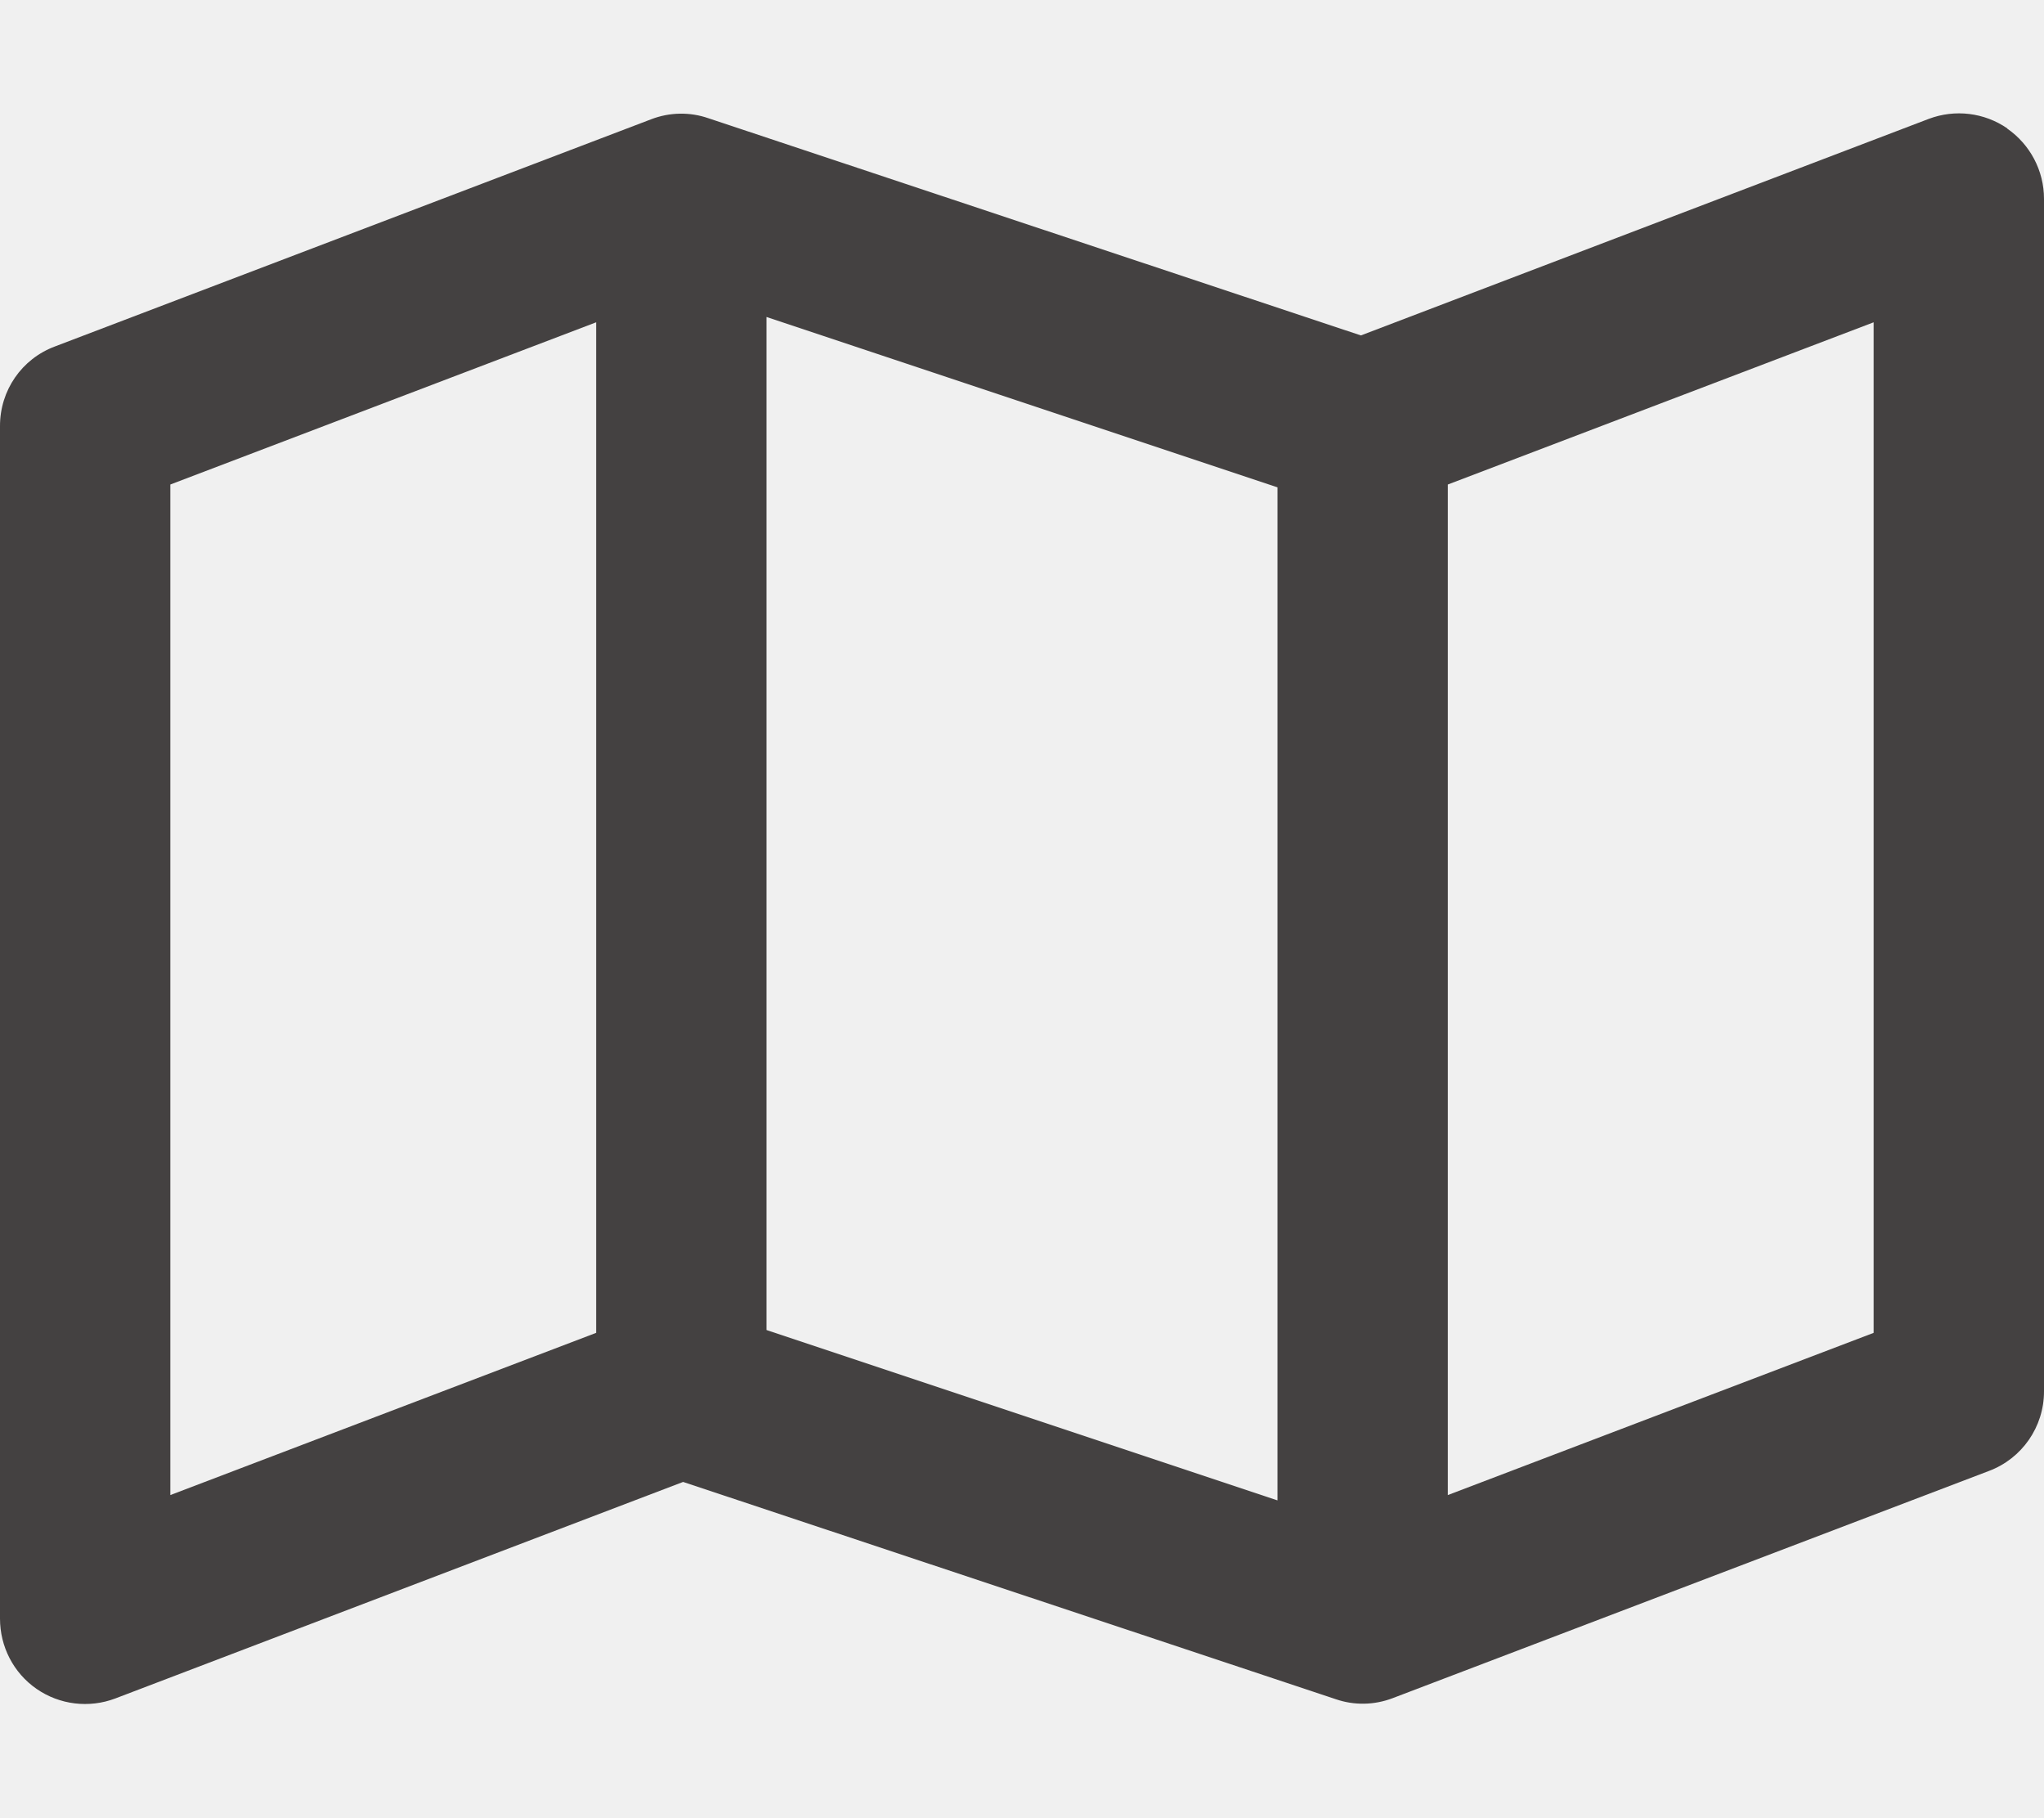
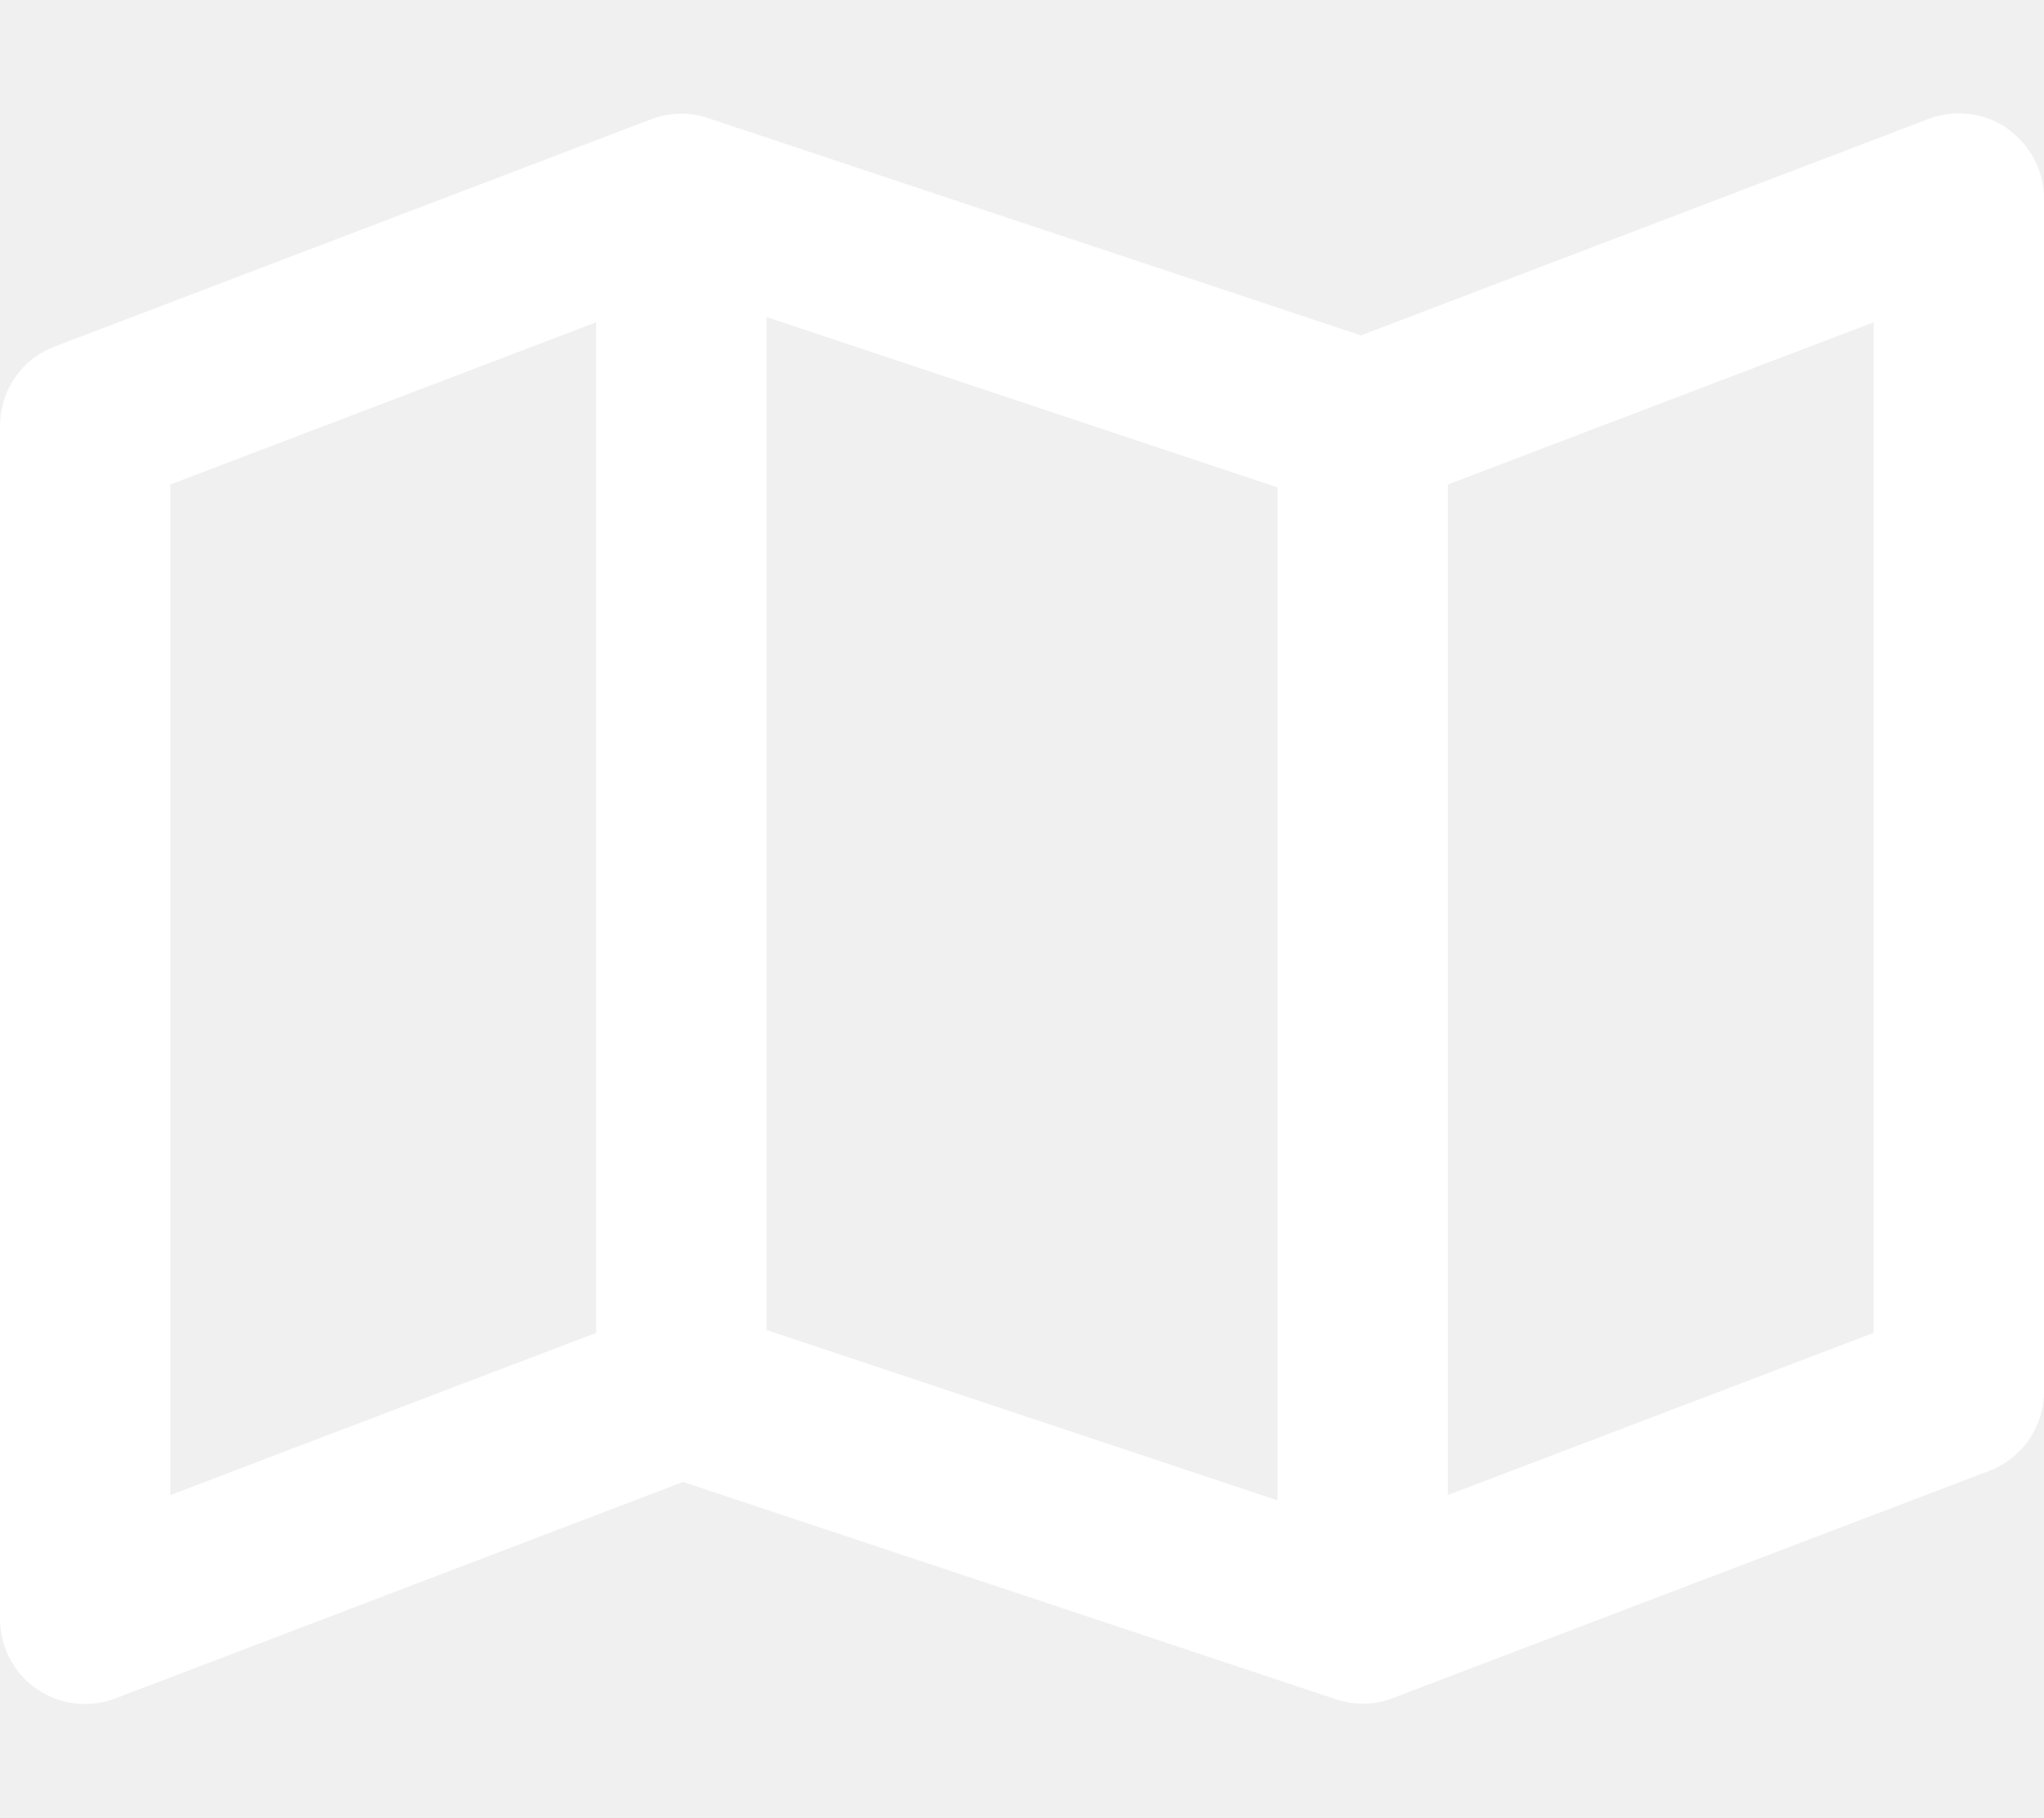
<svg xmlns="http://www.w3.org/2000/svg" height="1em" viewBox="0 0 576 512" fill="none">
-   <path d="M565.6 36.2C572.1 40.7 576 48.1 576 56V392c0 10-6.2 18.9-15.5 22.4l-168 64c-5.2 2-10.9 2.1-16.1 .3L192.5 417.5l-160 61c-7.4 2.8-15.7 1.8-22.2-2.7S0 463.9 0 456V120c0-10 6.1-18.9 15.5-22.4l168-64c5.2-2 10.9-2.1 16.1-.3L383.5 94.5l160-61c7.4-2.8 15.7-1.8 22.2 2.7zM48 136.5V421.2l120-45.7V90.8L48 136.5zM360 422.7V137.3l-144-48V374.7l144 48zm48-1.5l120-45.7V90.8L408 136.5V421.2z" fill="#444141" />
+   <path d="M565.6 36.2C572.1 40.7 576 48.1 576 56V392c0 10-6.2 18.9-15.5 22.4l-168 64c-5.2 2-10.9 2.1-16.1 .3L192.5 417.5l-160 61c-7.4 2.8-15.7 1.8-22.2-2.7S0 463.9 0 456V120c0-10 6.1-18.9 15.5-22.4l168-64c5.2-2 10.9-2.1 16.1-.3L383.5 94.5l160-61c7.4-2.8 15.7-1.8 22.2 2.7zM48 136.5V421.2l120-45.7V90.8L48 136.5zM360 422.7V137.3l-144-48V374.7l144 48zm48-1.5l120-45.7V90.8L408 136.5V421.2z" fill="#fff" />
  <defs>
    <clipPath id="clip0_544_17803">
-       <rect width="20" height="20" fill="#444141" />
+       <rect width="20" height="20" fill="#fff" />
    </clipPath>
  </defs>
</svg>
